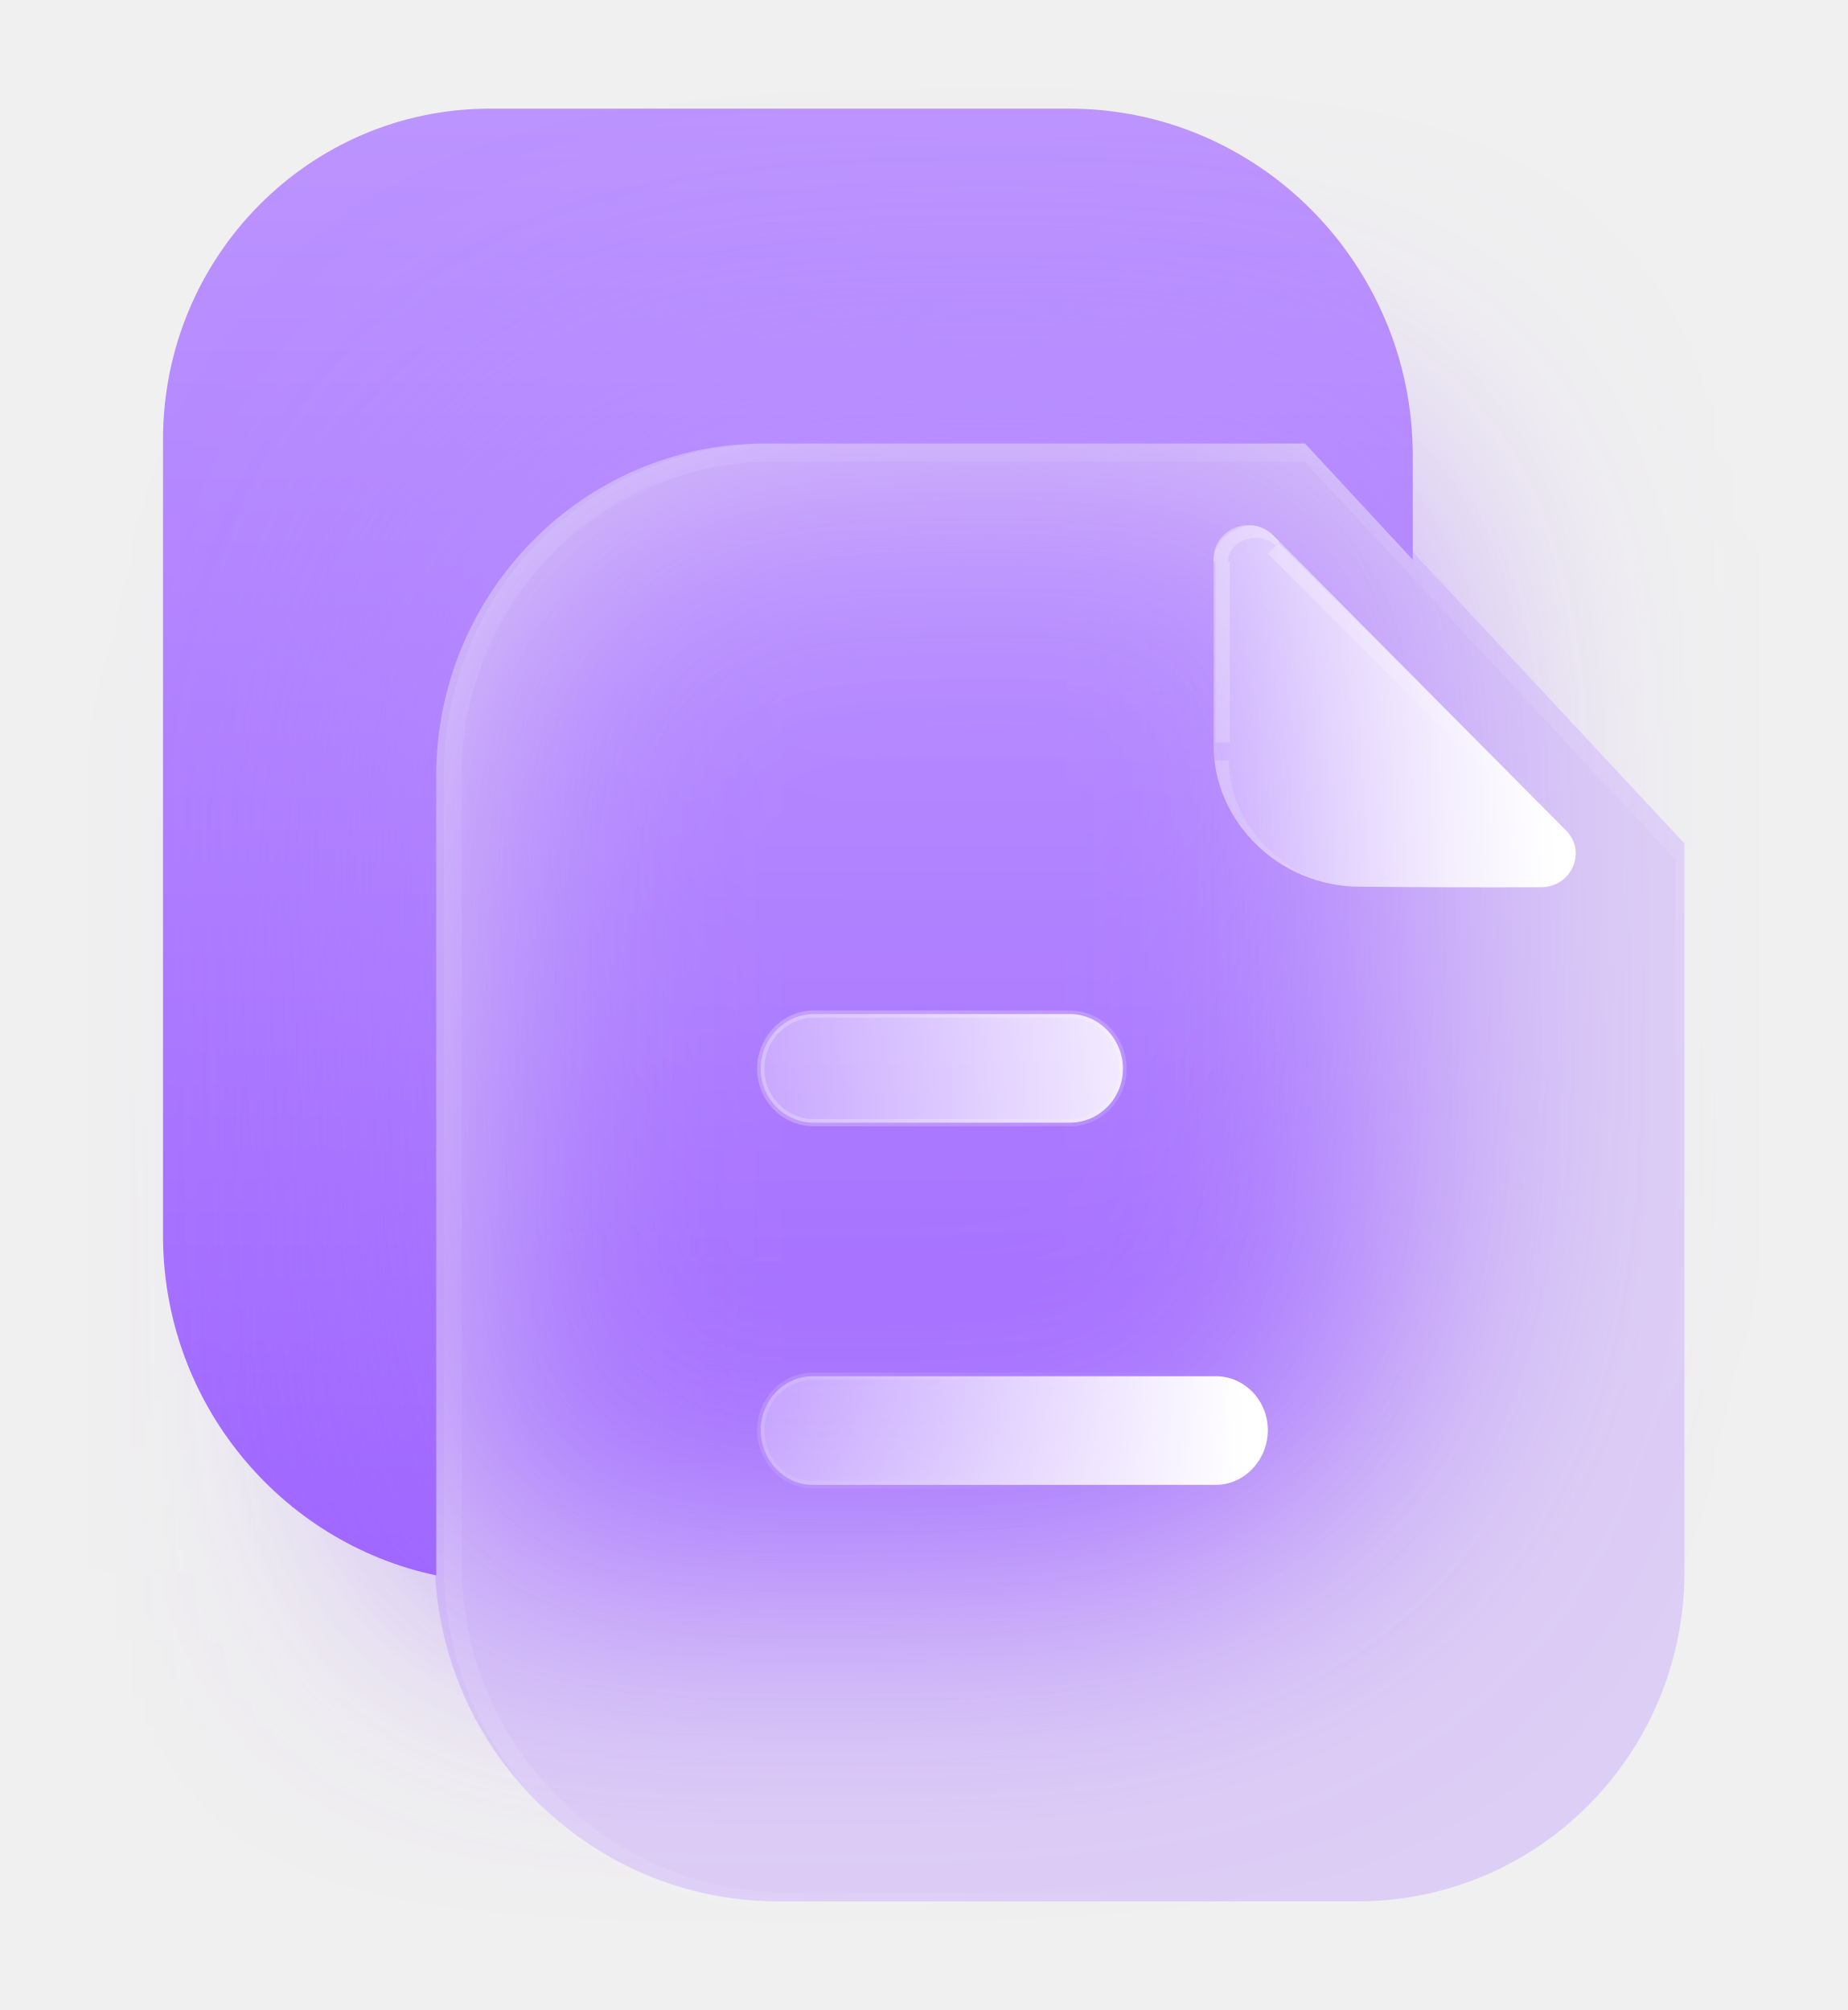
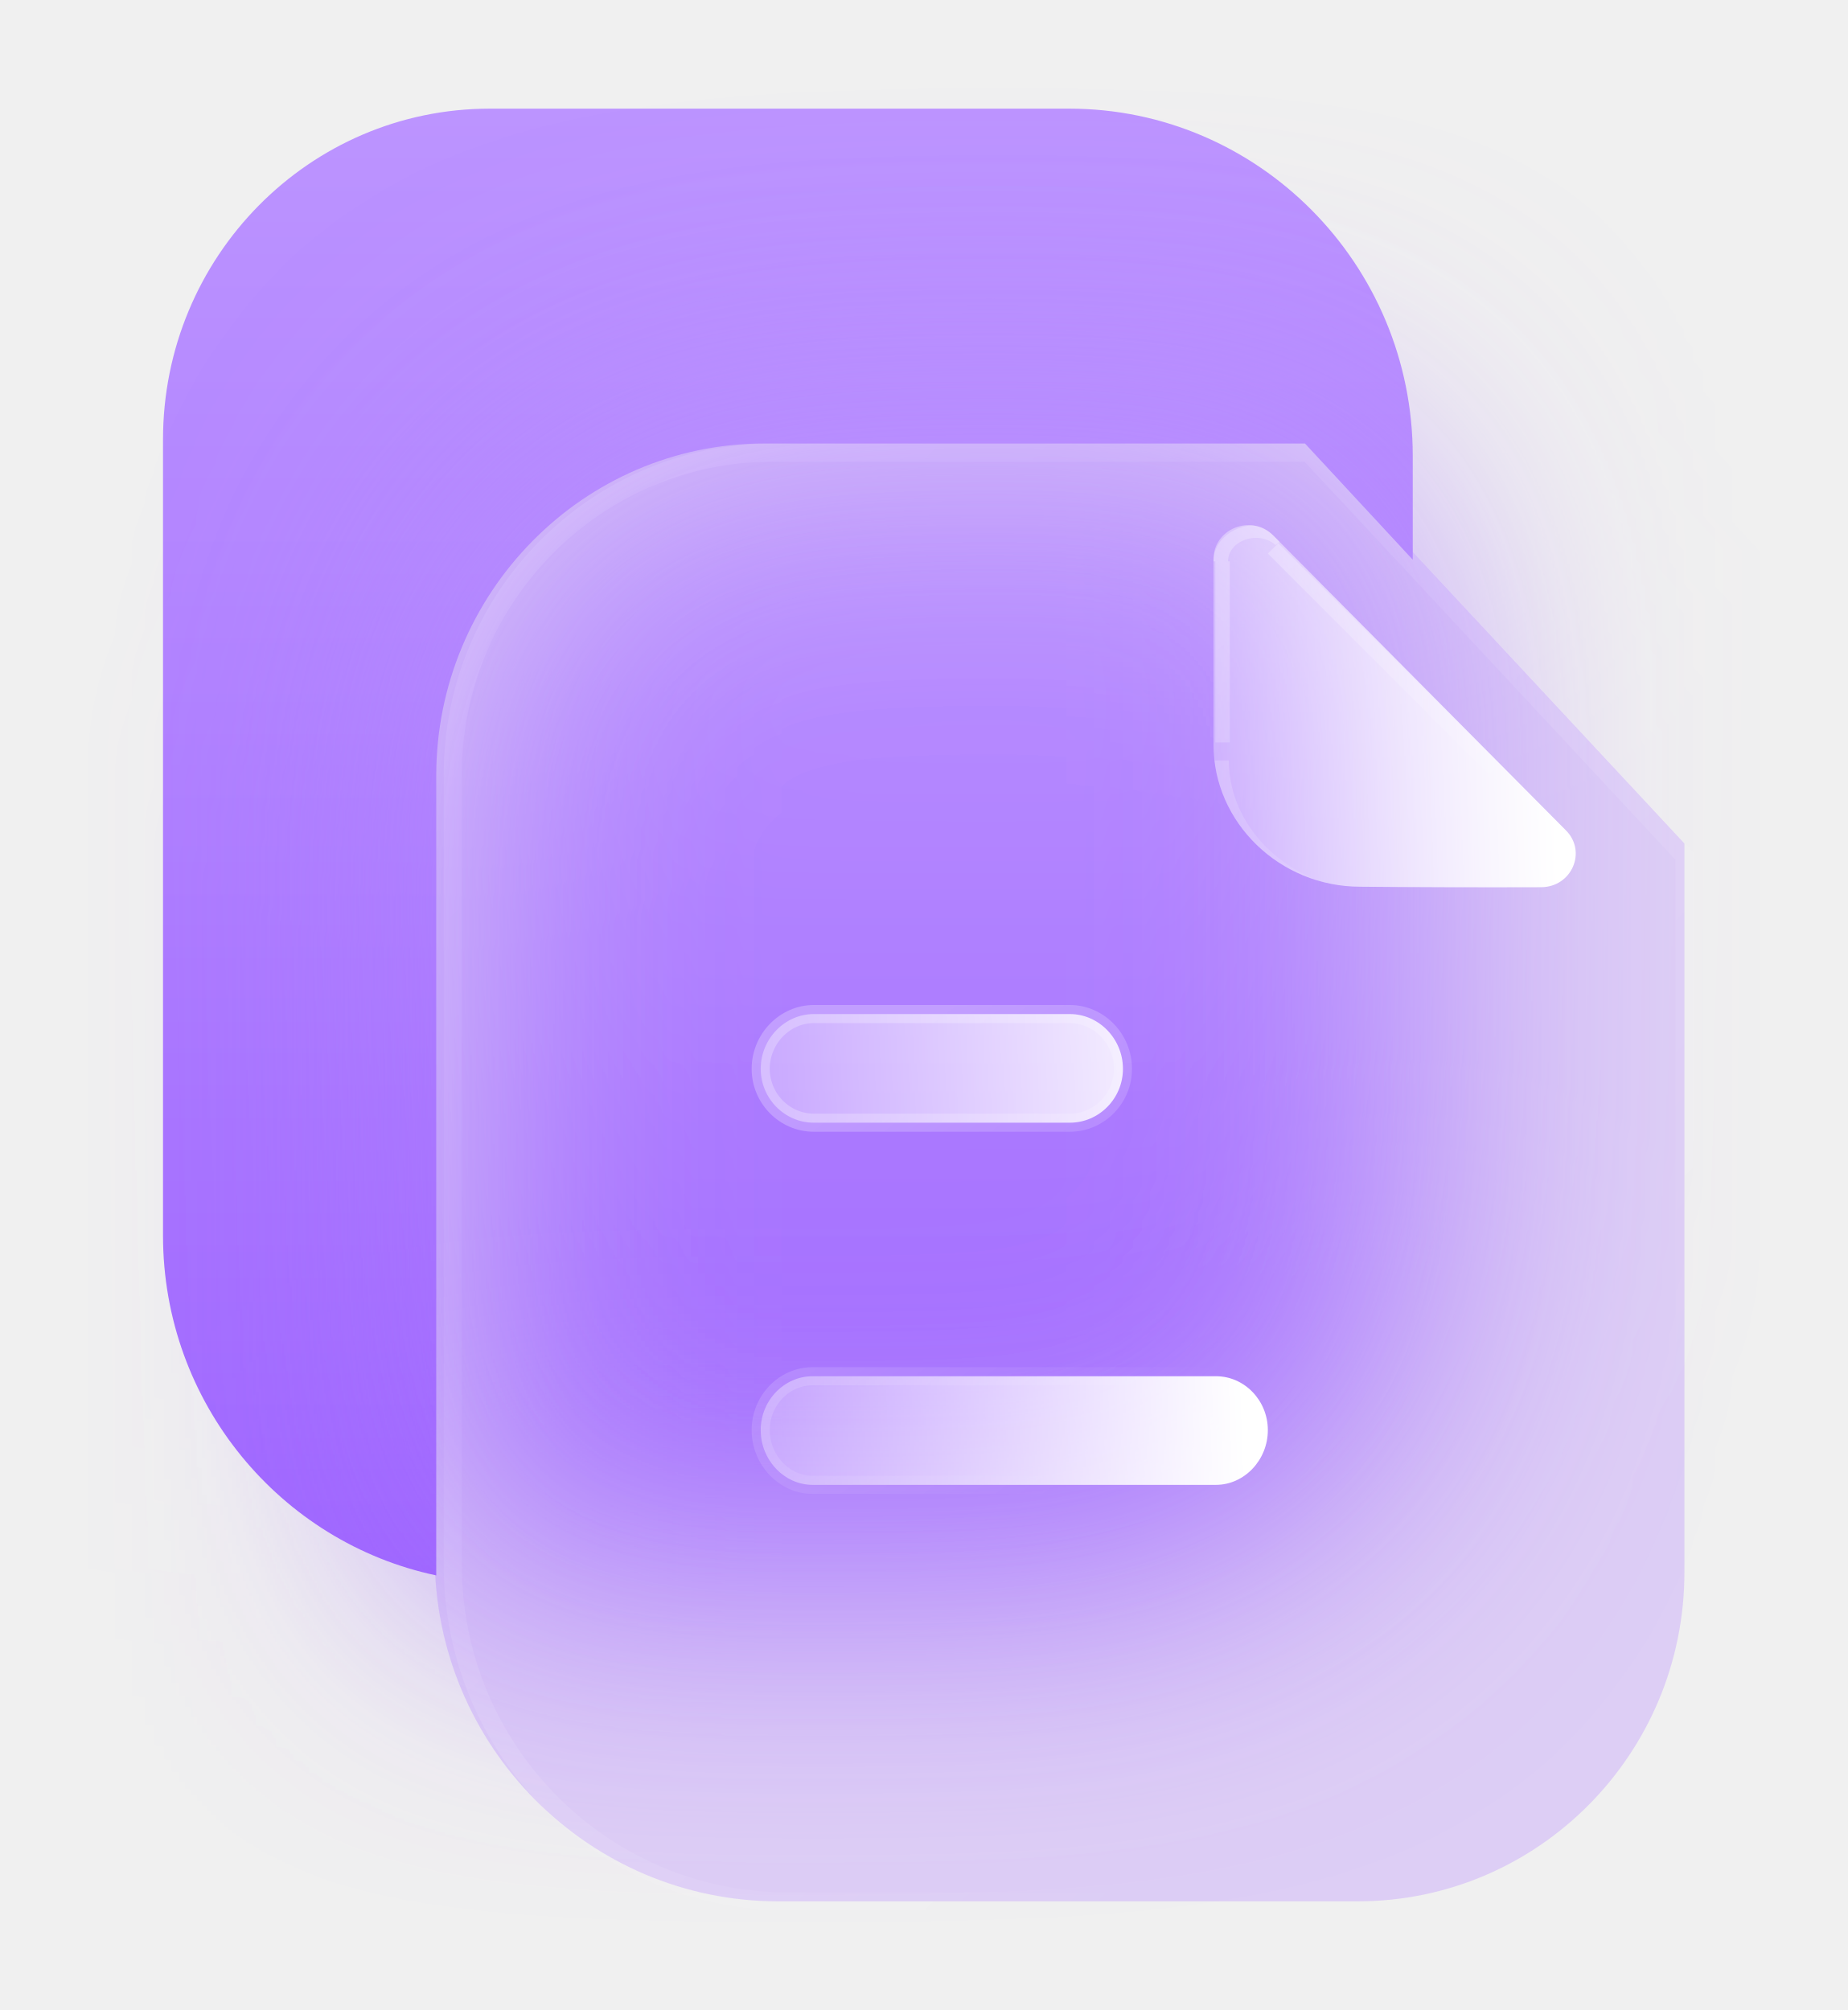
<svg xmlns="http://www.w3.org/2000/svg" xmlns:xlink="http://www.w3.org/1999/xlink" width="102px" height="111px" viewBox="0 0 102 111" version="1.1">
  <defs>
    <linearGradient x1="25.013%" y1="11.17%" x2="81.223%" y2="80.634%" id="linearGradient-1">
      <stop stop-color="#FFFFFF" stop-opacity="0.25" offset="0%" />
      <stop stop-color="#FFFFFF" stop-opacity="0" offset="100%" />
    </linearGradient>
    <linearGradient x1="71.776%" y1="0%" x2="71.776%" y2="100.498%" id="linearGradient-2">
      <stop stop-color="#BC94FF" offset="0%" />
      <stop stop-color="#9F66FF" offset="100%" />
    </linearGradient>
    <linearGradient x1="71.776%" y1="0%" x2="71.776%" y2="100.498%" id="linearGradient-3">
      <stop stop-color="#BC94FF" offset="0%" />
      <stop stop-color="#9F66FF" offset="100%" />
    </linearGradient>
    <filter x="-44.4%" y="-38.1%" width="188.9%" height="176.2%" filterUnits="objectBoundingBox" id="filter-4">
      <feGaussianBlur stdDeviation="8" in="SourceGraphic" />
    </filter>
    <linearGradient x1="93.532%" y1="22.028%" x2="-19.454%" y2="25.716%" id="linearGradient-5">
      <stop stop-color="#FFFFFF" offset="0%" />
      <stop stop-color="#FFFFFF" stop-opacity="0.2" offset="100%" />
    </linearGradient>
    <linearGradient x1="15.424%" y1="16.416%" x2="74.432%" y2="89.579%" id="linearGradient-6">
      <stop stop-color="#FFFFFF" stop-opacity="0.25" offset="0%" />
      <stop stop-color="#FFFFFF" stop-opacity="0" offset="100%" />
    </linearGradient>
    <linearGradient x1="92.91%" y1="18.058%" x2="-18.48%" y2="21.69%" id="linearGradient-7">
      <stop stop-color="#FFFFFF" offset="0%" />
      <stop stop-color="#FFFFFF" stop-opacity="0.2" offset="100%" />
    </linearGradient>
    <path d="M8.096,19.968 C10.894,19.995 14.783,20.007 18.083,19.995 C19.772,19.992 20.631,18.035 19.459,16.857 C15.221,12.587 7.638,4.945 3.299,0.573 C2.099,-0.636 0,0.196 0,1.872 L0,12.124 C0,16.425 3.657,19.968 8.096,19.968" id="path-8" />
    <linearGradient x1="17.226%" y1="13.12%" x2="78.551%" y2="89.091%" id="linearGradient-10">
      <stop stop-color="#FFFFFF" stop-opacity="0.25" offset="0%" />
      <stop stop-color="#FFFFFF" stop-opacity="0" offset="100%" />
    </linearGradient>
  </defs>
-   <g id="Page-1" stroke="none" stroke-width="1" fill="none" fill-rule="evenodd">
+   <g id="Page-1" stroke="none" strokeWidth="1" fill="none" fillRule="evenodd">
    <g id="iconly-glass-paper" transform="translate(9, 6)">
-       <path d="M33.124,18 L62.964,18 L84,40.578 L84,80.815 C84,90.859 75.923,99 65.956,99 L33.968,99 C23.52,99 15,90.454 15,79.924 L15,36.265 C15,26.221 23.118,18 33.124,18 Z" id="Path" fill-opacity="0.35" fill="#BA90FF" fill-rule="nonzero" />
-       <path d="M33.623,19 L63.246,19 L84,41.275 L84,81.316 C84,91.088 76.142,99 66.457,99 L34.467,99 C24.299,99 16,90.682 16,80.425 L16,36.765 C16,26.992 23.899,19 33.623,19 Z" id="Path" stroke="url(#linearGradient-1)" stroke-linecap="round" stroke-linejoin="round" />
-       <path d="M18.044,0 C8.077,0 0,8.181 0,18.275 L0,62.233 C0,71.469 6.49,79.186 15.087,81 C15.086,80.908 15.085,80.815 15.085,80.722 L15.085,36.847 C15.085,26.753 23.203,18.491 33.209,18.491 L63.049,18.491 L69,24.909 L69,19.17 C69,8.588 60.48,0 50.032,0 L18.044,0 Z" id="Path" fill="url(#linearGradient-2)" fill-rule="nonzero" />
-       <path d="M69,24.428 L69,62.7 C69,72.808 60.91,81 50.928,81 L18.889,81 C17.557,81 16.257,80.861 15.002,80.596 C15.001,80.503 15,80.411 15,80.318 L15,36.382 C15,26.274 23.13,18 33.153,18 L63.04,18 L69,24.428 Z" id="Path" fill="url(#linearGradient-3)" fill-rule="nonzero" filter="url(#filter-4)" />
-       <path d="M35.93,50 L50.07,50 C51.672,50 53,51.372 53,53.022 C53,54.667 51.675,56 50.07,56 L35.93,56 C34.325,56 33,54.667 33,53.022 C33,51.372 34.328,50 35.93,50 Z M58.133,76 L35.867,76 C34.299,76 33,74.628 33,72.978 C33,71.333 34.296,70 35.867,70 L58.133,70 C59.704,70 61,71.333 61,72.978 C61,74.628 59.701,76 58.133,76 Z" id="Shape" stroke="url(#linearGradient-6)" stroke-width="0.4" fill="url(#linearGradient-5)" fill-rule="nonzero" />
+       <path d="M33.124,18 L62.964,18 L84,40.578 L84,80.815 C84,90.859 75.923,99 65.956,99 L33.968,99 C23.52,99 15,90.454 15,79.924 L15,36.265 C15,26.221 23.118,18 33.124,18 Z" id="Path" fill-opacity="0.35" fill="#BA90FF" fillRule="nonzero" />
+       <path d="M33.623,19 L63.246,19 L84,41.275 L84,81.316 C84,91.088 76.142,99 66.457,99 L34.467,99 C24.299,99 16,90.682 16,80.425 L16,36.765 C16,26.992 23.899,19 33.623,19 Z" id="Path" stroke="url(#linearGradient-1)" strokeLinecap="round" strokeLinejoin="round" />
+       <path d="M18.044,0 C8.077,0 0,8.181 0,18.275 L0,62.233 C0,71.469 6.49,79.186 15.087,81 C15.086,80.908 15.085,80.815 15.085,80.722 L15.085,36.847 C15.085,26.753 23.203,18.491 33.209,18.491 L63.049,18.491 L69,24.909 L69,19.17 C69,8.588 60.48,0 50.032,0 L18.044,0 Z" id="Path" fill="url(#linearGradient-2)" fillRule="nonzero" />
+       <path d="M69,24.428 L69,62.7 C69,72.808 60.91,81 50.928,81 L18.889,81 C17.557,81 16.257,80.861 15.002,80.596 C15.001,80.503 15,80.411 15,80.318 L15,36.382 C15,26.274 23.13,18 33.153,18 L63.04,18 L69,24.428 Z" id="Path" fill="url(#linearGradient-3)" fillRule="nonzero" filter="url(#filter-4)" />
+       <path d="M35.93,50 L50.07,50 C51.672,50 53,51.372 53,53.022 C53,54.667 51.675,56 50.07,56 L35.93,56 C34.325,56 33,54.667 33,53.022 C33,51.372 34.328,50 35.93,50 Z M58.133,76 L35.867,76 C34.299,76 33,74.628 33,72.978 C33,71.333 34.296,70 35.867,70 L58.133,70 C59.704,70 61,71.333 61,72.978 C61,74.628 59.701,76 58.133,76 Z" id="Shape" stroke="url(#linearGradient-6)" strokeWidth="0.4" fill="url(#linearGradient-5)" fillRule="nonzero" />
      <g id="Group" transform="translate(58, 23)">
-         <path d="M8.096,19.968 C10.894,19.995 14.783,20.007 18.083,19.995 C19.772,19.992 20.631,18.035 19.459,16.857 C15.221,12.587 7.638,4.945 3.299,0.573 C2.099,-0.636 0,0.196 0,1.872 L0,12.124 C0,16.425 3.657,19.968 8.096,19.968" id="Path" fill="url(#linearGradient-7)" fill-rule="nonzero" />
+         <path d="M8.096,19.968 C10.894,19.995 14.783,20.007 18.083,19.995 C19.772,19.992 20.631,18.035 19.459,16.857 C15.221,12.587 7.638,4.945 3.299,0.573 C2.099,-0.636 0,0.196 0,1.872 L0,12.124 C0,16.425 3.657,19.968 8.096,19.968" id="Path" fill="url(#linearGradient-7)" fillRule="nonzero" />
        <g id="Clipped">
          <mask id="mask-9" fill="white">
            <use xlink:href="#path-8" />
          </mask>
          <g id="Path" />
-           <path d="M18.501,20.7 L18.5,20.3 L18.499,20.3 L18.501,20.7 Z M19.642,17.359 L19.358,17.641 L19.358,17.641 L19.642,17.359 Z M3.642,1.359 L3.358,1.641 L3.358,1.641 L3.642,1.359 Z M9,20.884 C11.802,20.911 15.696,20.923 19,20.911 L18.997,20.111 C15.697,20.123 11.806,20.111 9.008,20.084 L9,20.884 Z M19.002,21 C20.738,20.995 21.674,18.519 20.431,17 L19.942,17.591 C20.719,18.539 20.174,20.159 19,20.162 L19.002,21 Z M20,17.431 C15.689,13.119 7.99,5.414 3.577,1 L3,1.569 C7.407,5.977 15.118,13.694 19.423,18 L20,17.431 Z M4,0.608 C2.557,-0.667 4.17443857e-14,0.191 4.17443857e-14,2 L0.803,2 C0.803,0.857 2.463,0.249 3.43,1.104 L4,0.608 Z M0.1,2 L0.1,12 L0.9,12 L0.9,2 L0.1,2 Z M1.14575016e-13,13 C1.14575016e-13,17.4 4.076,21 9,21 L9,20.224 C4.519,20.224 0.847,16.948 0.847,13 L1.14575016e-13,13 Z" id="Shape" fill="url(#linearGradient-10)" fill-rule="nonzero" mask="url(#mask-9)" />
+           <path d="M18.501,20.7 L18.5,20.3 L18.499,20.3 L18.501,20.7 Z M19.642,17.359 L19.358,17.641 L19.358,17.641 L19.642,17.359 Z M3.642,1.359 L3.358,1.641 L3.358,1.641 L3.642,1.359 Z M9,20.884 C11.802,20.911 15.696,20.923 19,20.911 L18.997,20.111 C15.697,20.123 11.806,20.111 9.008,20.084 L9,20.884 Z M19.002,21 C20.738,20.995 21.674,18.519 20.431,17 L19.942,17.591 C20.719,18.539 20.174,20.159 19,20.162 L19.002,21 Z M20,17.431 C15.689,13.119 7.99,5.414 3.577,1 L3,1.569 C7.407,5.977 15.118,13.694 19.423,18 L20,17.431 Z M4,0.608 C2.557,-0.667 4.17443857e-14,0.191 4.17443857e-14,2 L0.803,2 C0.803,0.857 2.463,0.249 3.43,1.104 L4,0.608 Z M0.1,2 L0.1,12 L0.9,12 L0.9,2 L0.1,2 Z M1.14575016e-13,13 C1.14575016e-13,17.4 4.076,21 9,21 L9,20.224 C4.519,20.224 0.847,16.948 0.847,13 L1.14575016e-13,13 Z" id="Shape" fill="url(#linearGradient-10)" fillRule="nonzero" mask="url(#mask-9)" />
        </g>
      </g>
    </g>
  </g>
</svg>
